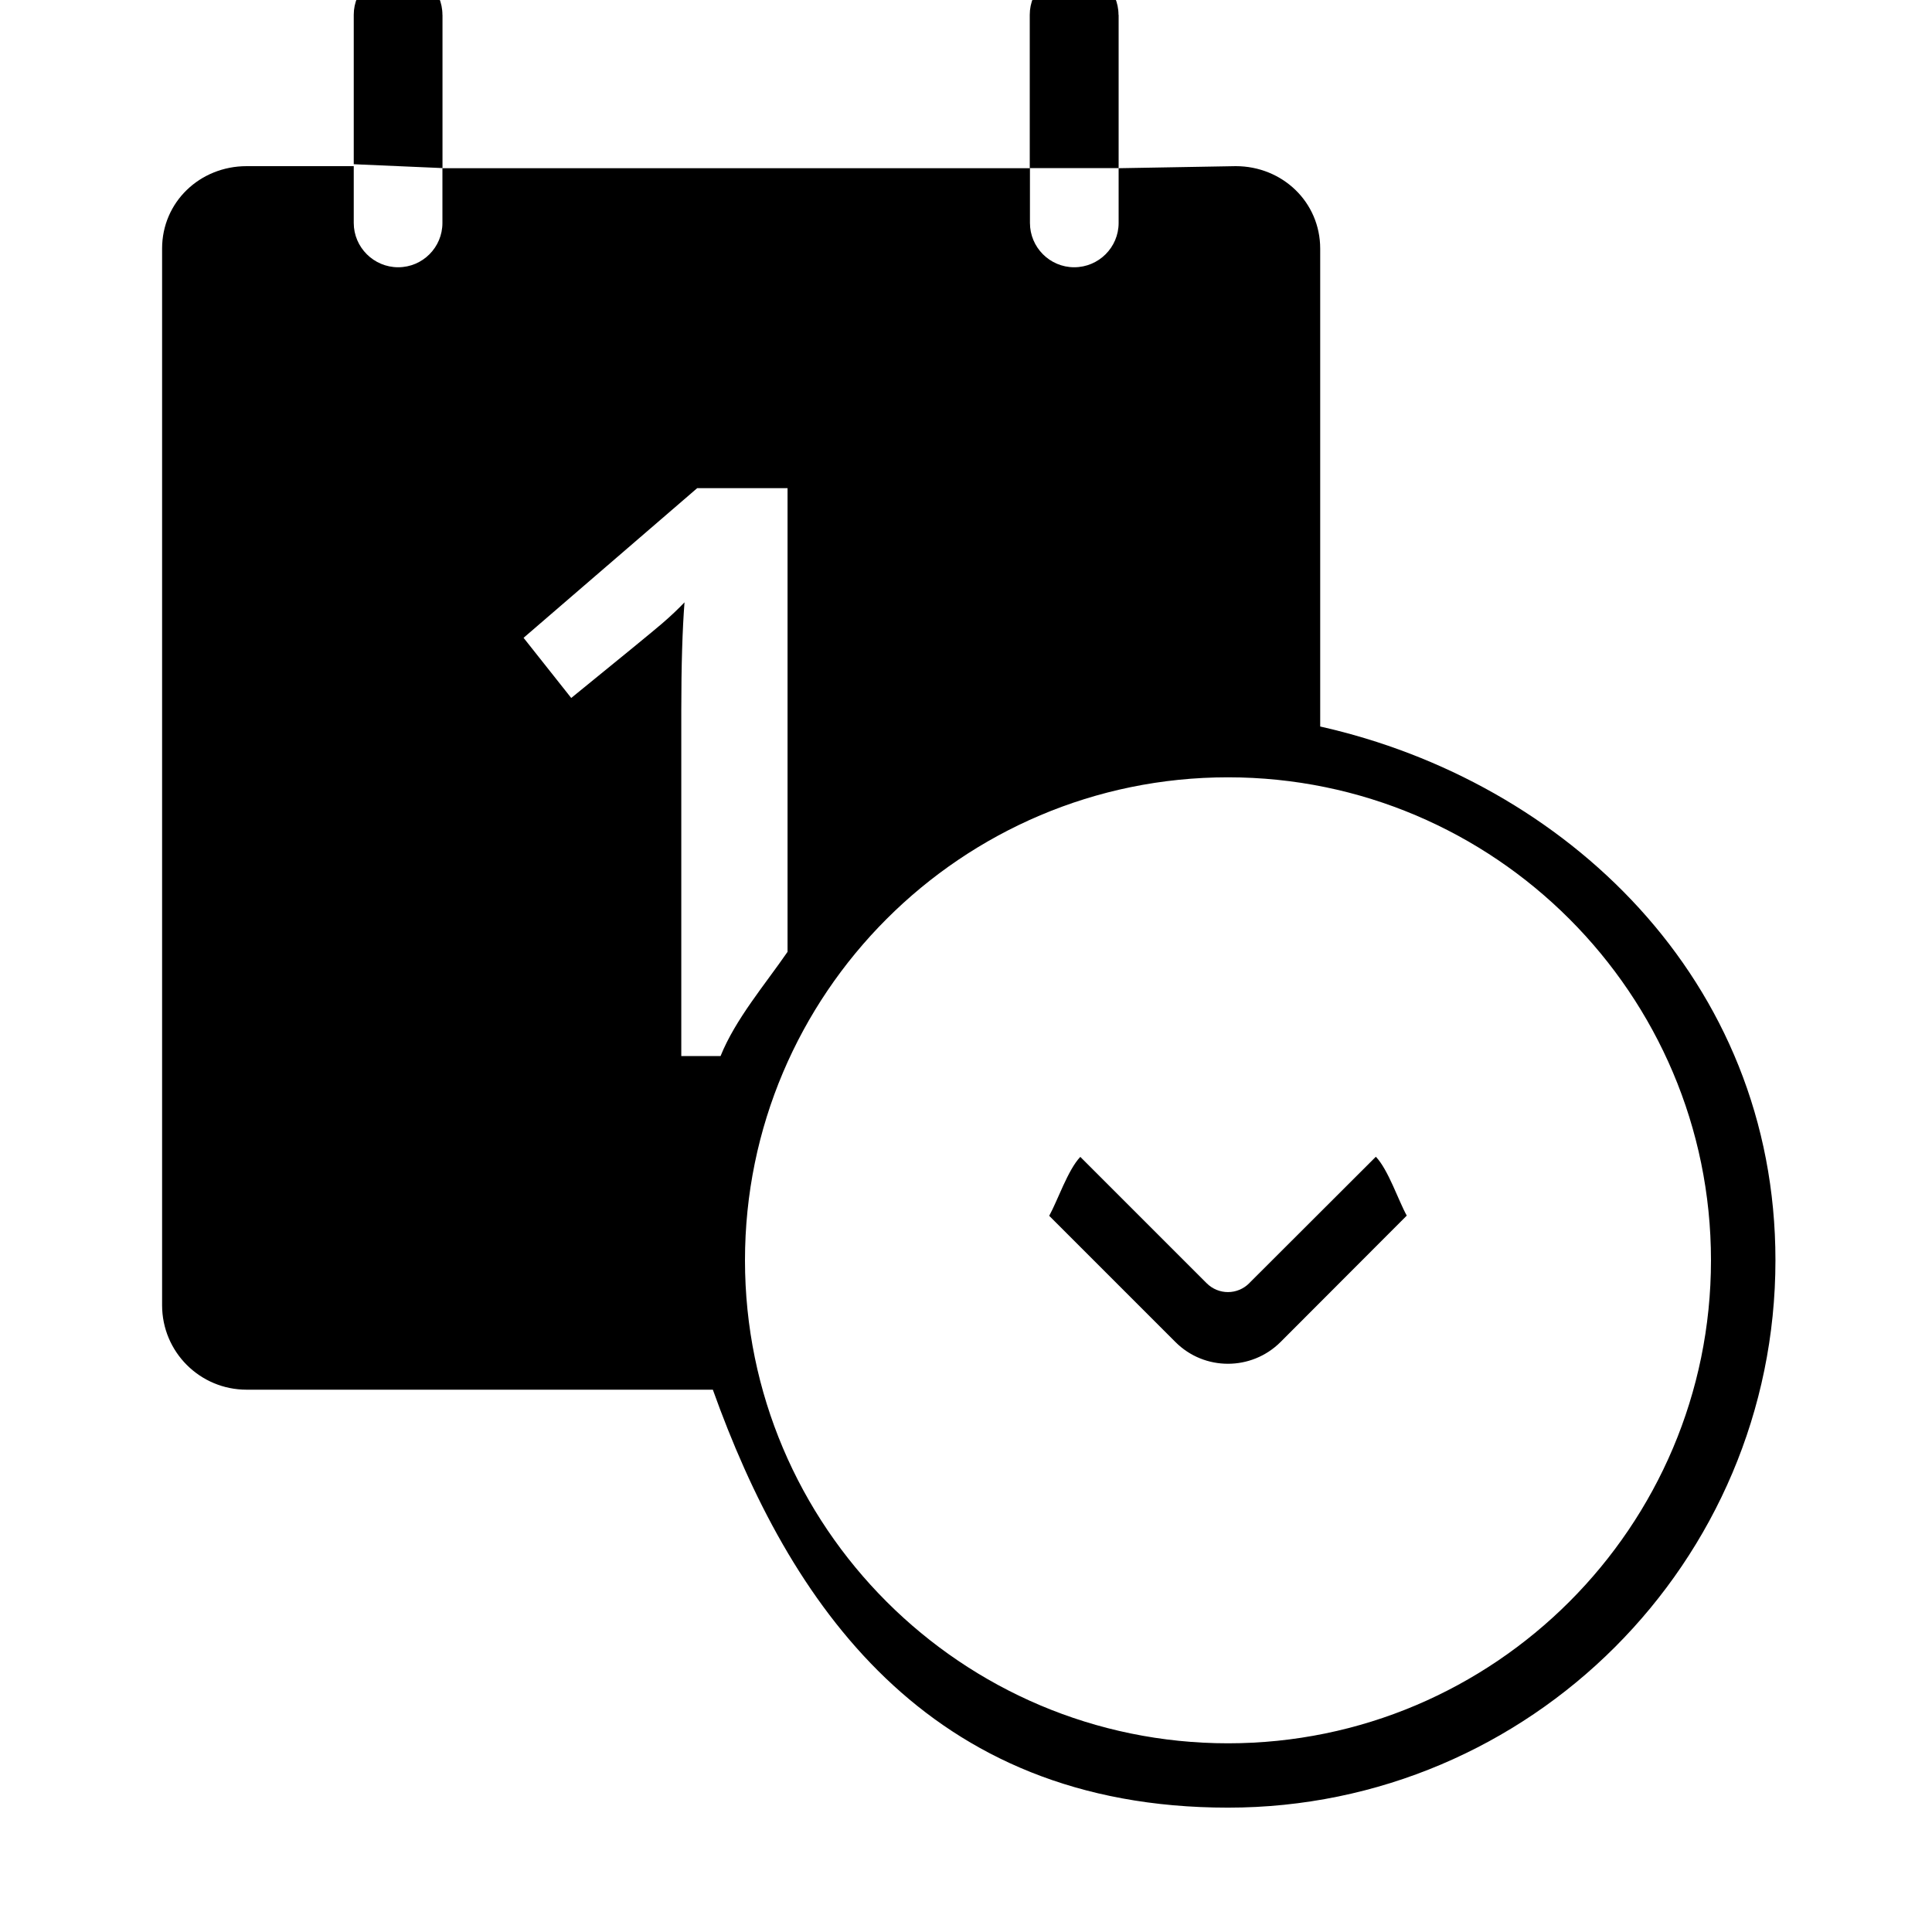
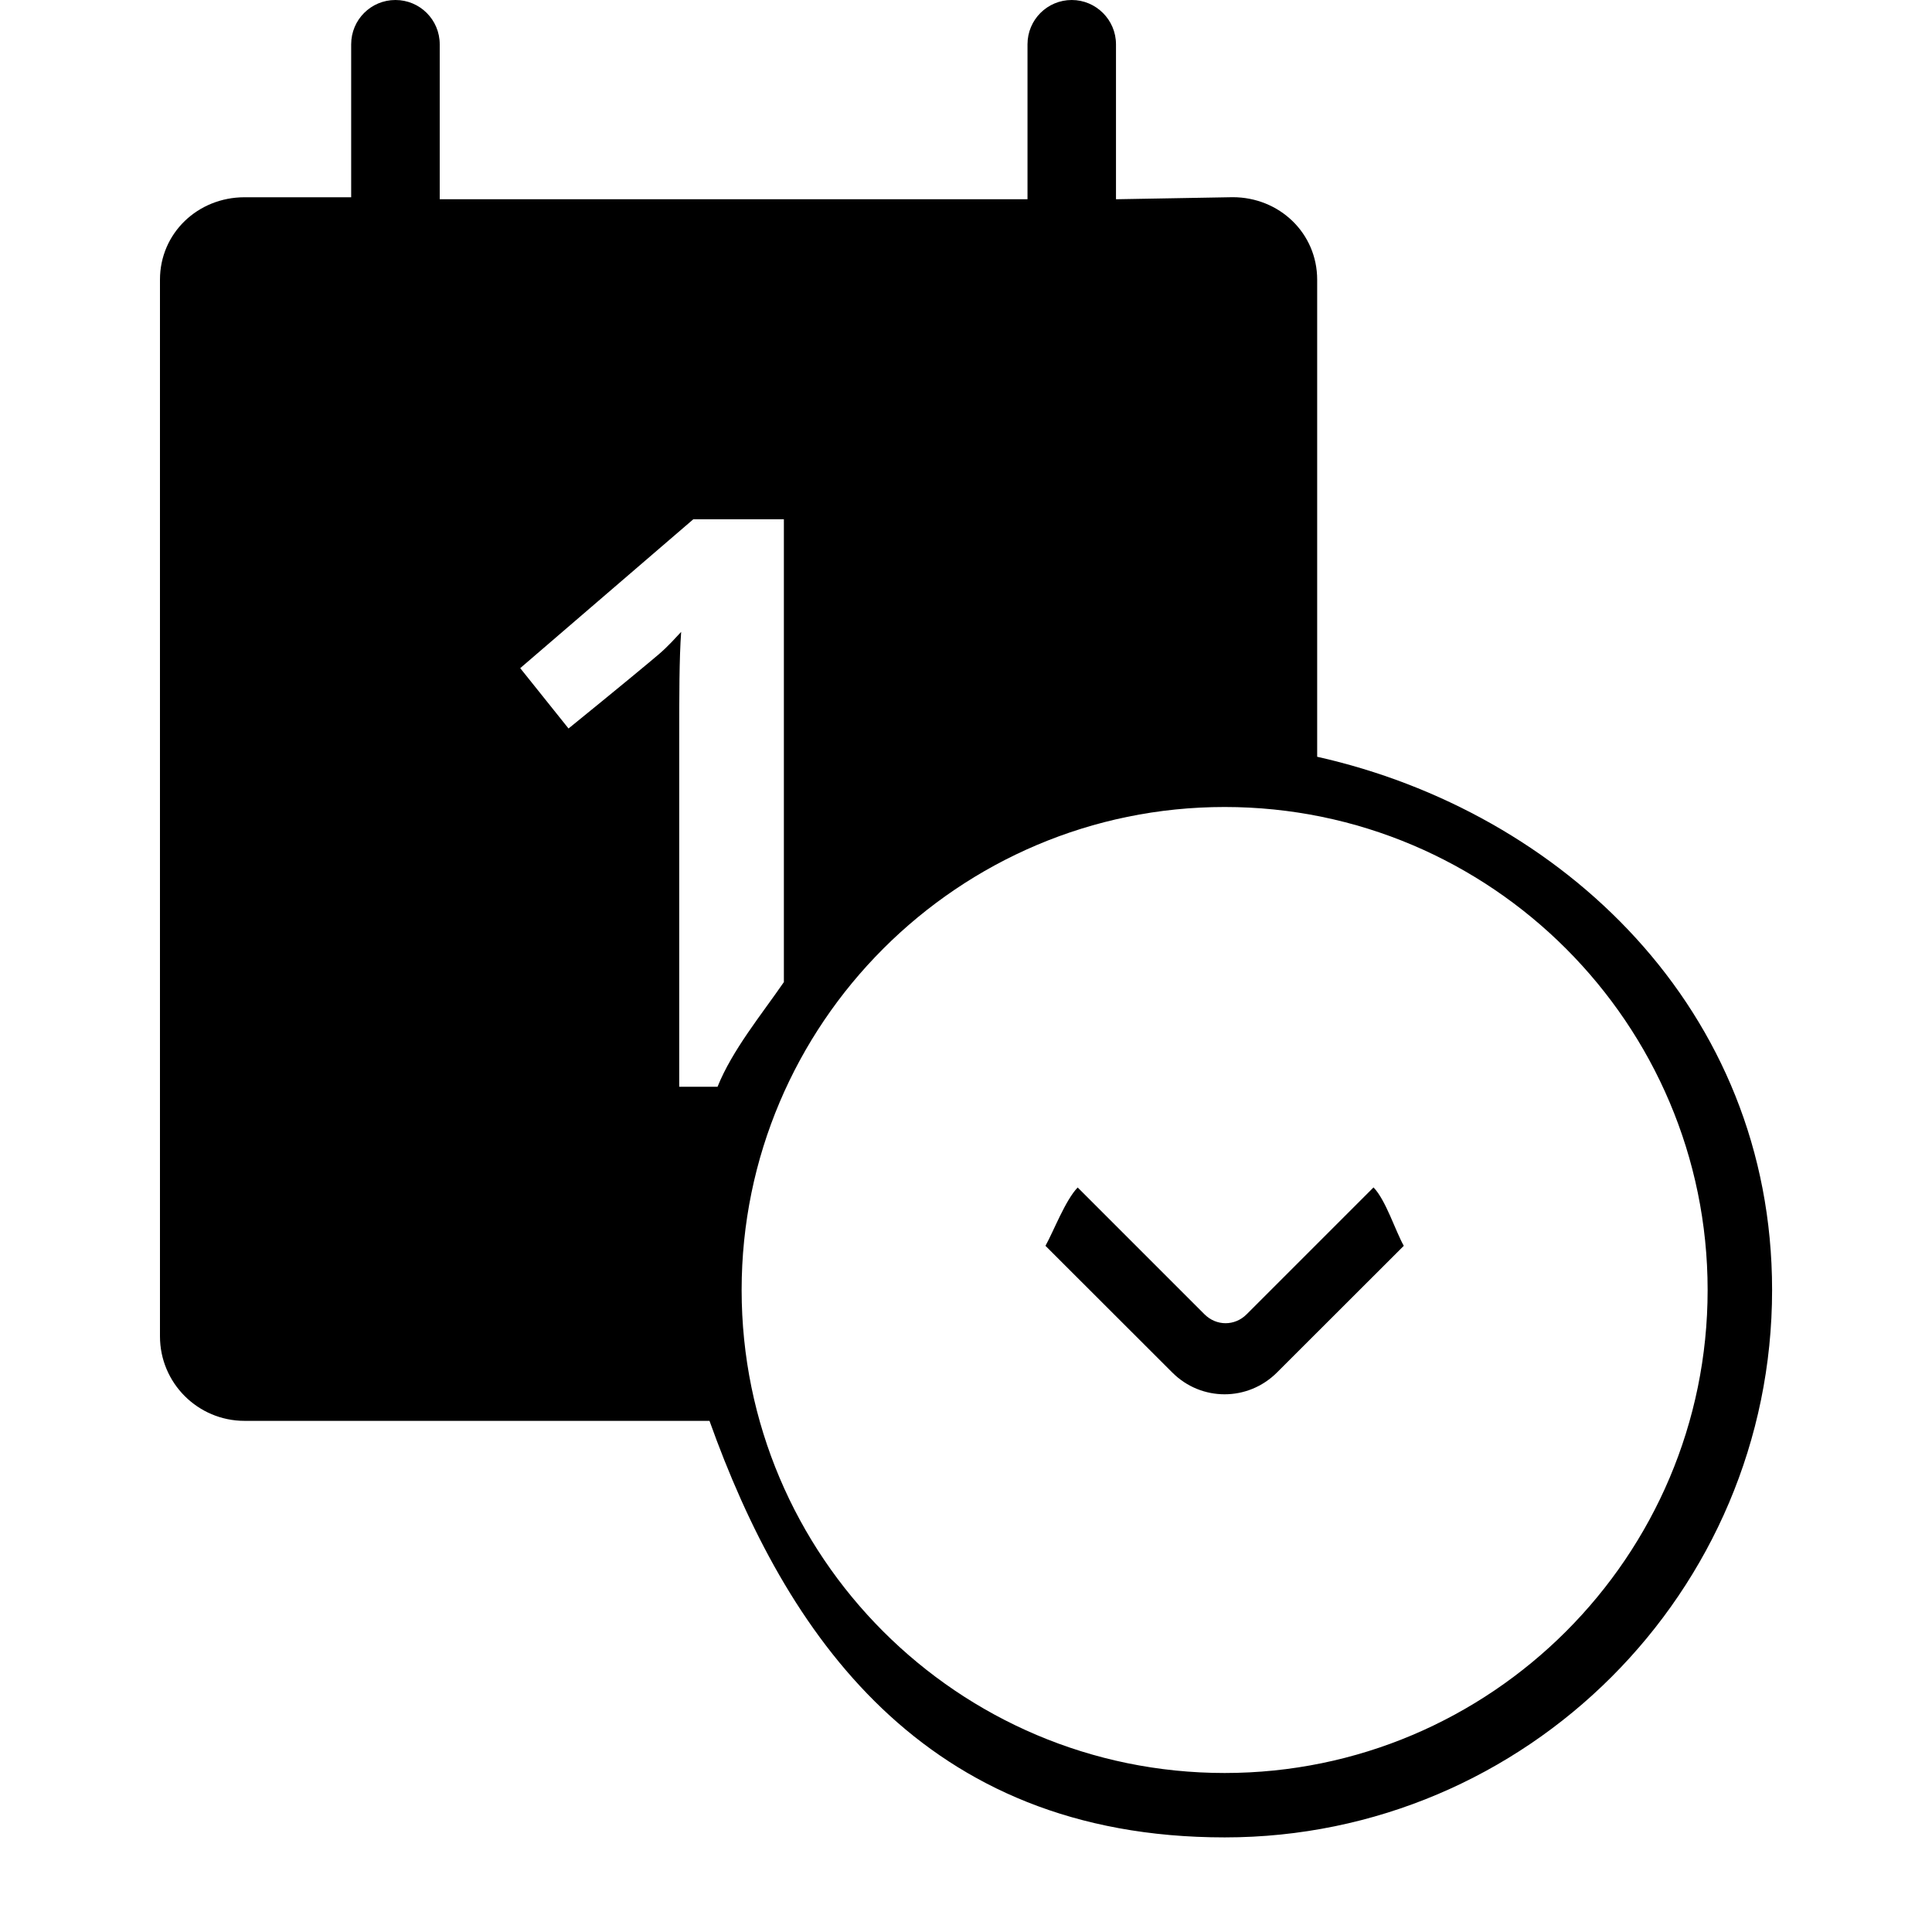
<svg xmlns="http://www.w3.org/2000/svg" version="1.1" width="30" height="30" viewBox="0 0 30 30" id="svg2">
  <defs id="defs8" />
-   <path d="m 6.87,0.23 c 0,-0.38 -0.308,-0.688 -0.687,-0.688 -0.38,0 -0.69,0.308 -0.69,0.688 V 2.55 L 6.871,2.61 V 0.23 z M 20.5,11.282 V 3.862 C 20.5,3.137 19.912,2.58 19.188,2.58 L 17.37,2.612 V 0.23 h -0.002 c 0,-0.38 -0.31,-0.688 -0.688,-0.688 -0.38,0 -0.69,0.308 -0.69,0.688 v 2.38 h 1.38 v 0.852 c 0,0.38 -0.31,0.688 -0.69,0.688 -0.38,0 -0.687,-0.31 -0.687,-0.688 V 2.612 H 6.87 v 0.85 c 0,0.38 -0.308,0.688 -0.687,0.688 -0.38,0 -0.69,-0.31 -0.69,-0.688 V 2.58 H 3.83 c -0.726,0 -1.313,0.557 -1.313,1.28 v 16.407 c 0,0.727 0.588,1.312 1.312,1.312 h 7.24 c 1.176,3.286 3.305,6.49 8,6.49 4.688,0 8.5,-3.815 8.5,-8.5 0,-4.365 -3.275,-7.437 -7.07,-8.288 z M 8.87,10.838 8.13,9.904 10.826,7.58 h 1.403 v 7.2 c -0.346,0.503 -0.81,1.046 -1.04,1.618 h -0.61 v -5.365 c 0,-0.706 0.018,-1.266 0.05,-1.68 -0.095,0.1 -0.212,0.212 -0.353,0.333 -0.141,0.121 -0.61,0.505 -1.406,1.152 z m 10.2,16.232 c -4.138,0 -7.502,-3.363 -7.502,-7.5 0,-4.135 3.365,-7.5 7.5,-7.5 4.136,0 7.5,3.365 7.5,7.5 0,4.137 -3.364,7.5 -7.5,7.5 z m 0.33,-7.146 c -0.185,0.186 -0.48,0.186 -0.665,0 l -1.96,-1.96 c -0.192,0.2 -0.355,0.685 -0.483,0.915 l 1.96,1.96 c 0.45,0.45 1.18,0.45 1.632,0 l 1.96,-1.963 c -0.128,-0.23 -0.288,-0.715 -0.48,-0.914 l -1.963,1.96 z" id="path4" />
+   <path d="M 6.14,0 C 5.76,0 5.453,0.307 5.453,0.688 V 3.063 H 3.797 c -0.726,0 -1.313,0.558 -1.313,1.28 V 20.75 c 0,0.727 0.59,1.313 1.313,1.313 h 7.22 c 1.175,3.286 3.304,6.468 8,6.468 4.687,0 8.5,-3.814 8.5,-8.5 0,-4.364 -3.27,-7.43 -7.064,-8.28 V 4.344 c 0,-0.725 -0.588,-1.282 -1.312,-1.282 L 17.329,3.094 V 0.688 C 17.329,0.308 17.019,0 16.642,0 16.262,0 15.955,0.307 15.955,0.688 V 3.094 H 6.828 V 0.688 C 6.828,0.307 6.52,0 6.14,0 z m 4.626,8.063 h 1.406 v 7.187 c -0.346,0.503 -0.8,1.053 -1.03,1.625 H 10.547 V 11.5 c 0,-0.706 0,-1.274 0.03,-1.688 -0.094,0.1 -0.202,0.223 -0.343,0.344 -0.14,0.12 -0.61,0.51 -1.406,1.156 l -0.75,-0.937 z m 8.25,4.468 c 4.136,0 7.5,3.366 7.5,7.5 0,4.138 -3.364,7.5 -7.5,7.5 -4.138,0 -7.5,-3.362 -7.5,-7.5 0,-4.134 3.365,-7.5 7.5,-7.5 z m -2.282,5.908 c -0.192,0.2 -0.372,0.676 -0.5,0.906 l 1.97,1.968 c 0.45,0.45 1.172,0.45 1.624,0 l 1.97,-1.968 c -0.13,-0.23 -0.278,-0.708 -0.47,-0.907 l -1.97,1.97 c -0.184,0.185 -0.47,0.185 -0.655,0 z" id="path4" />
</svg>
